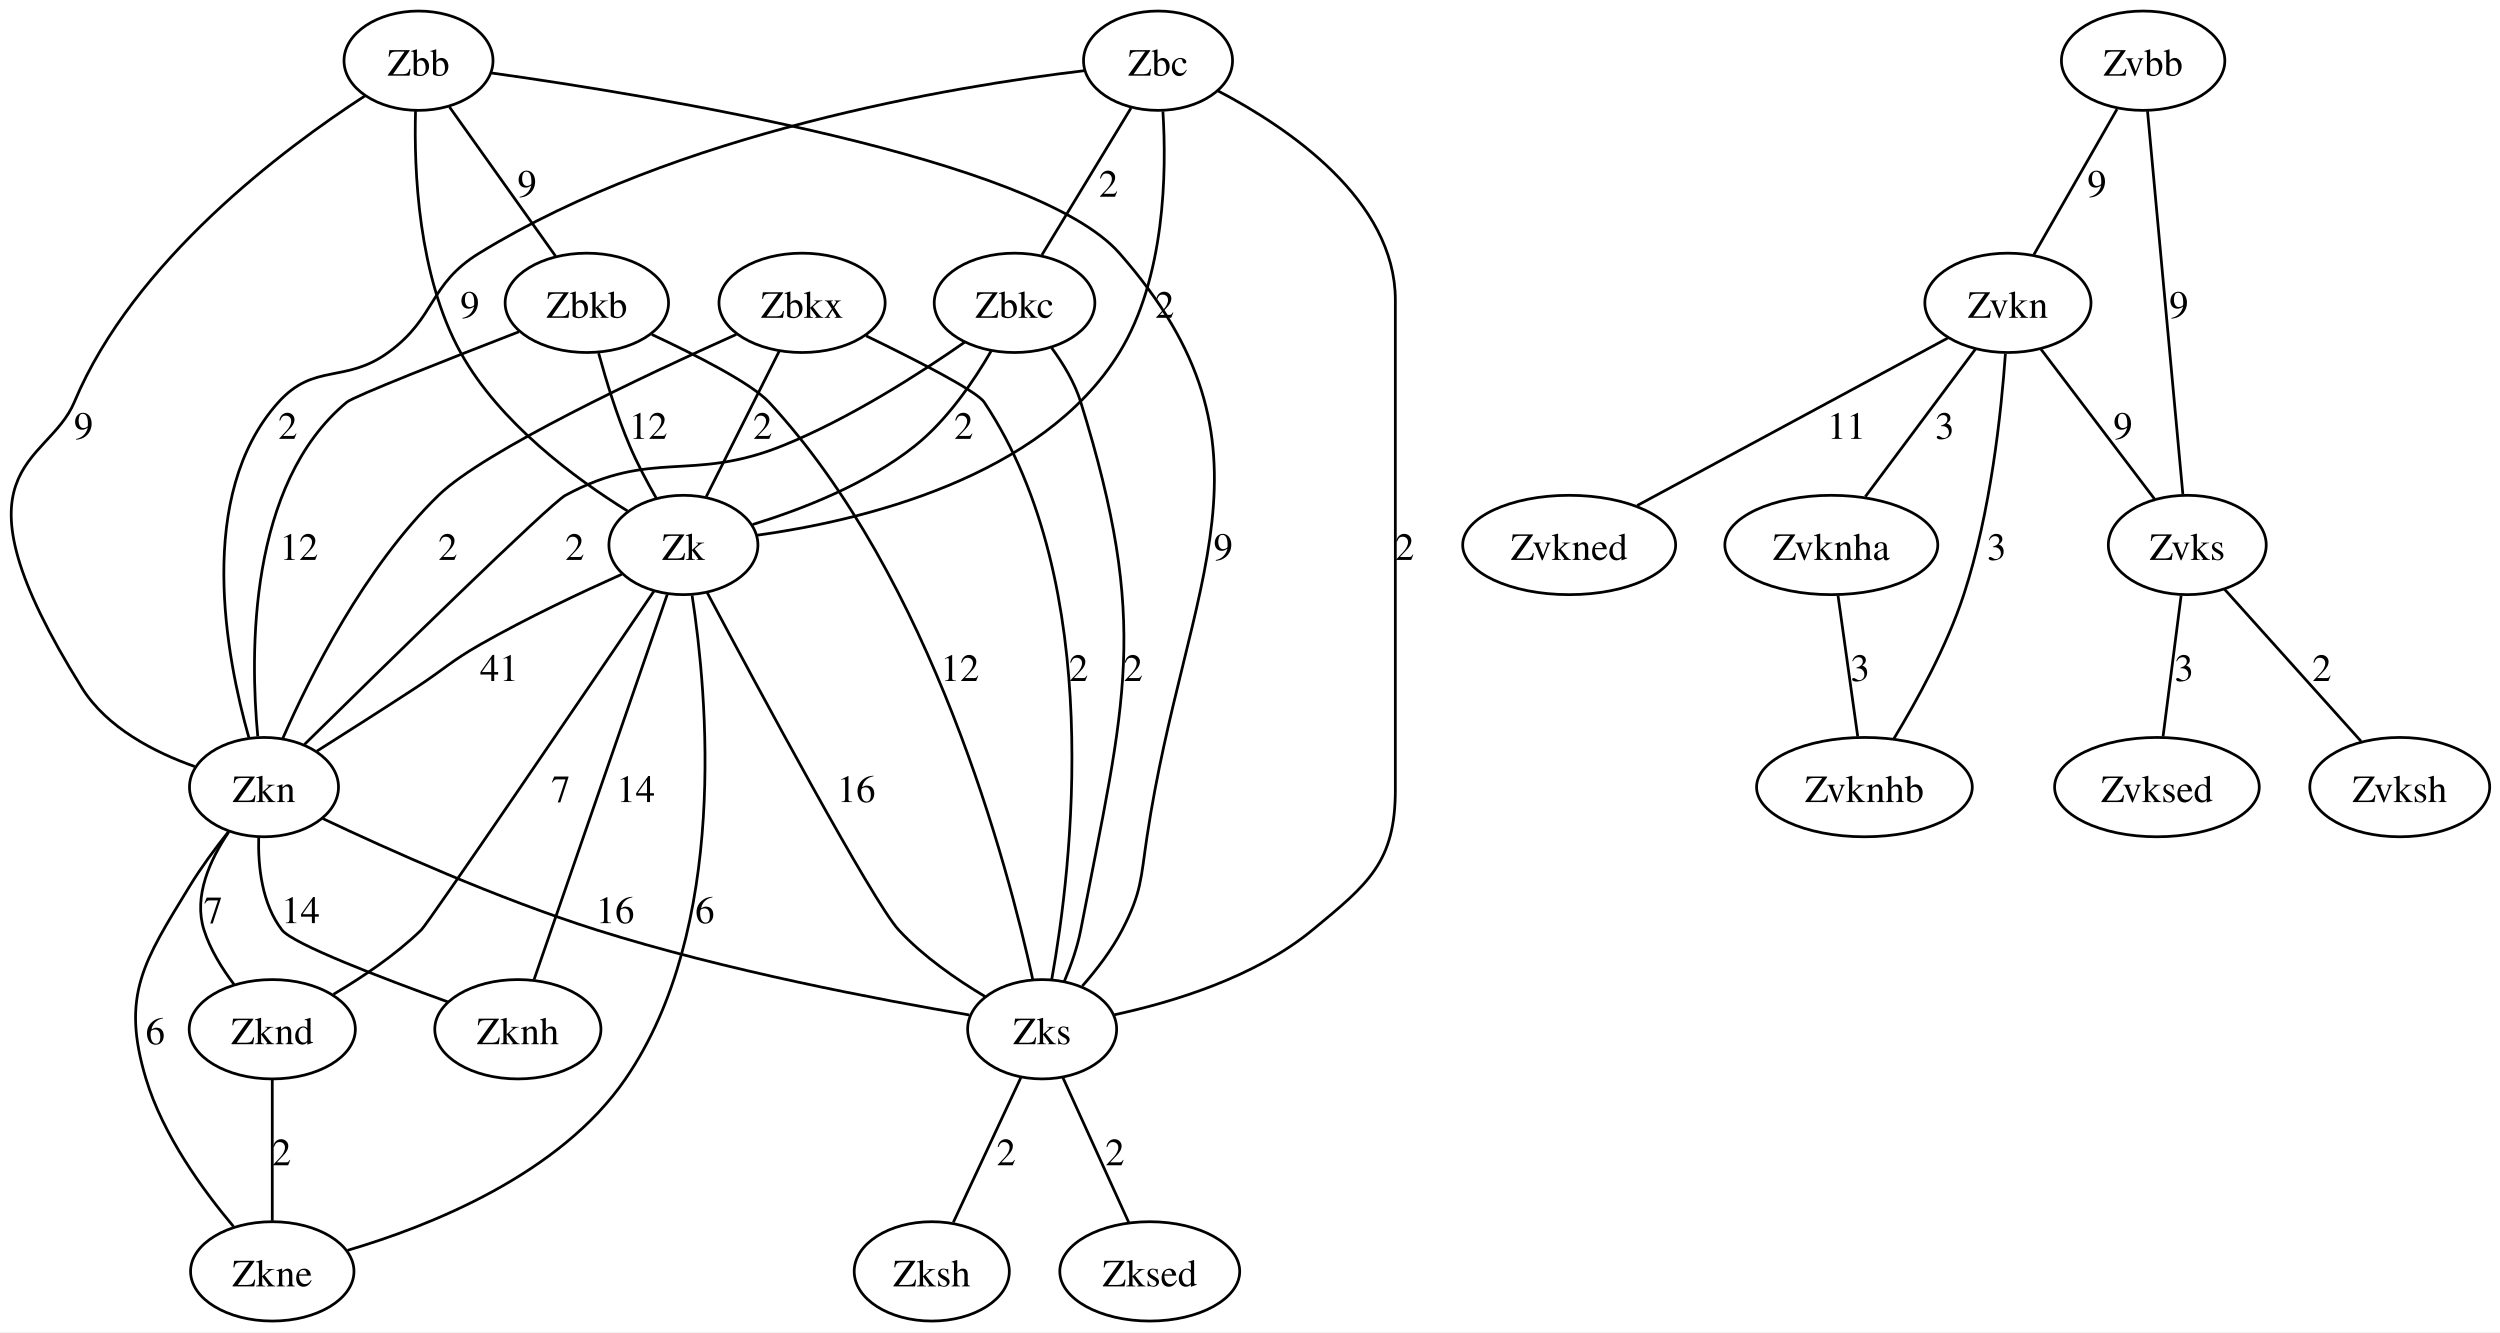
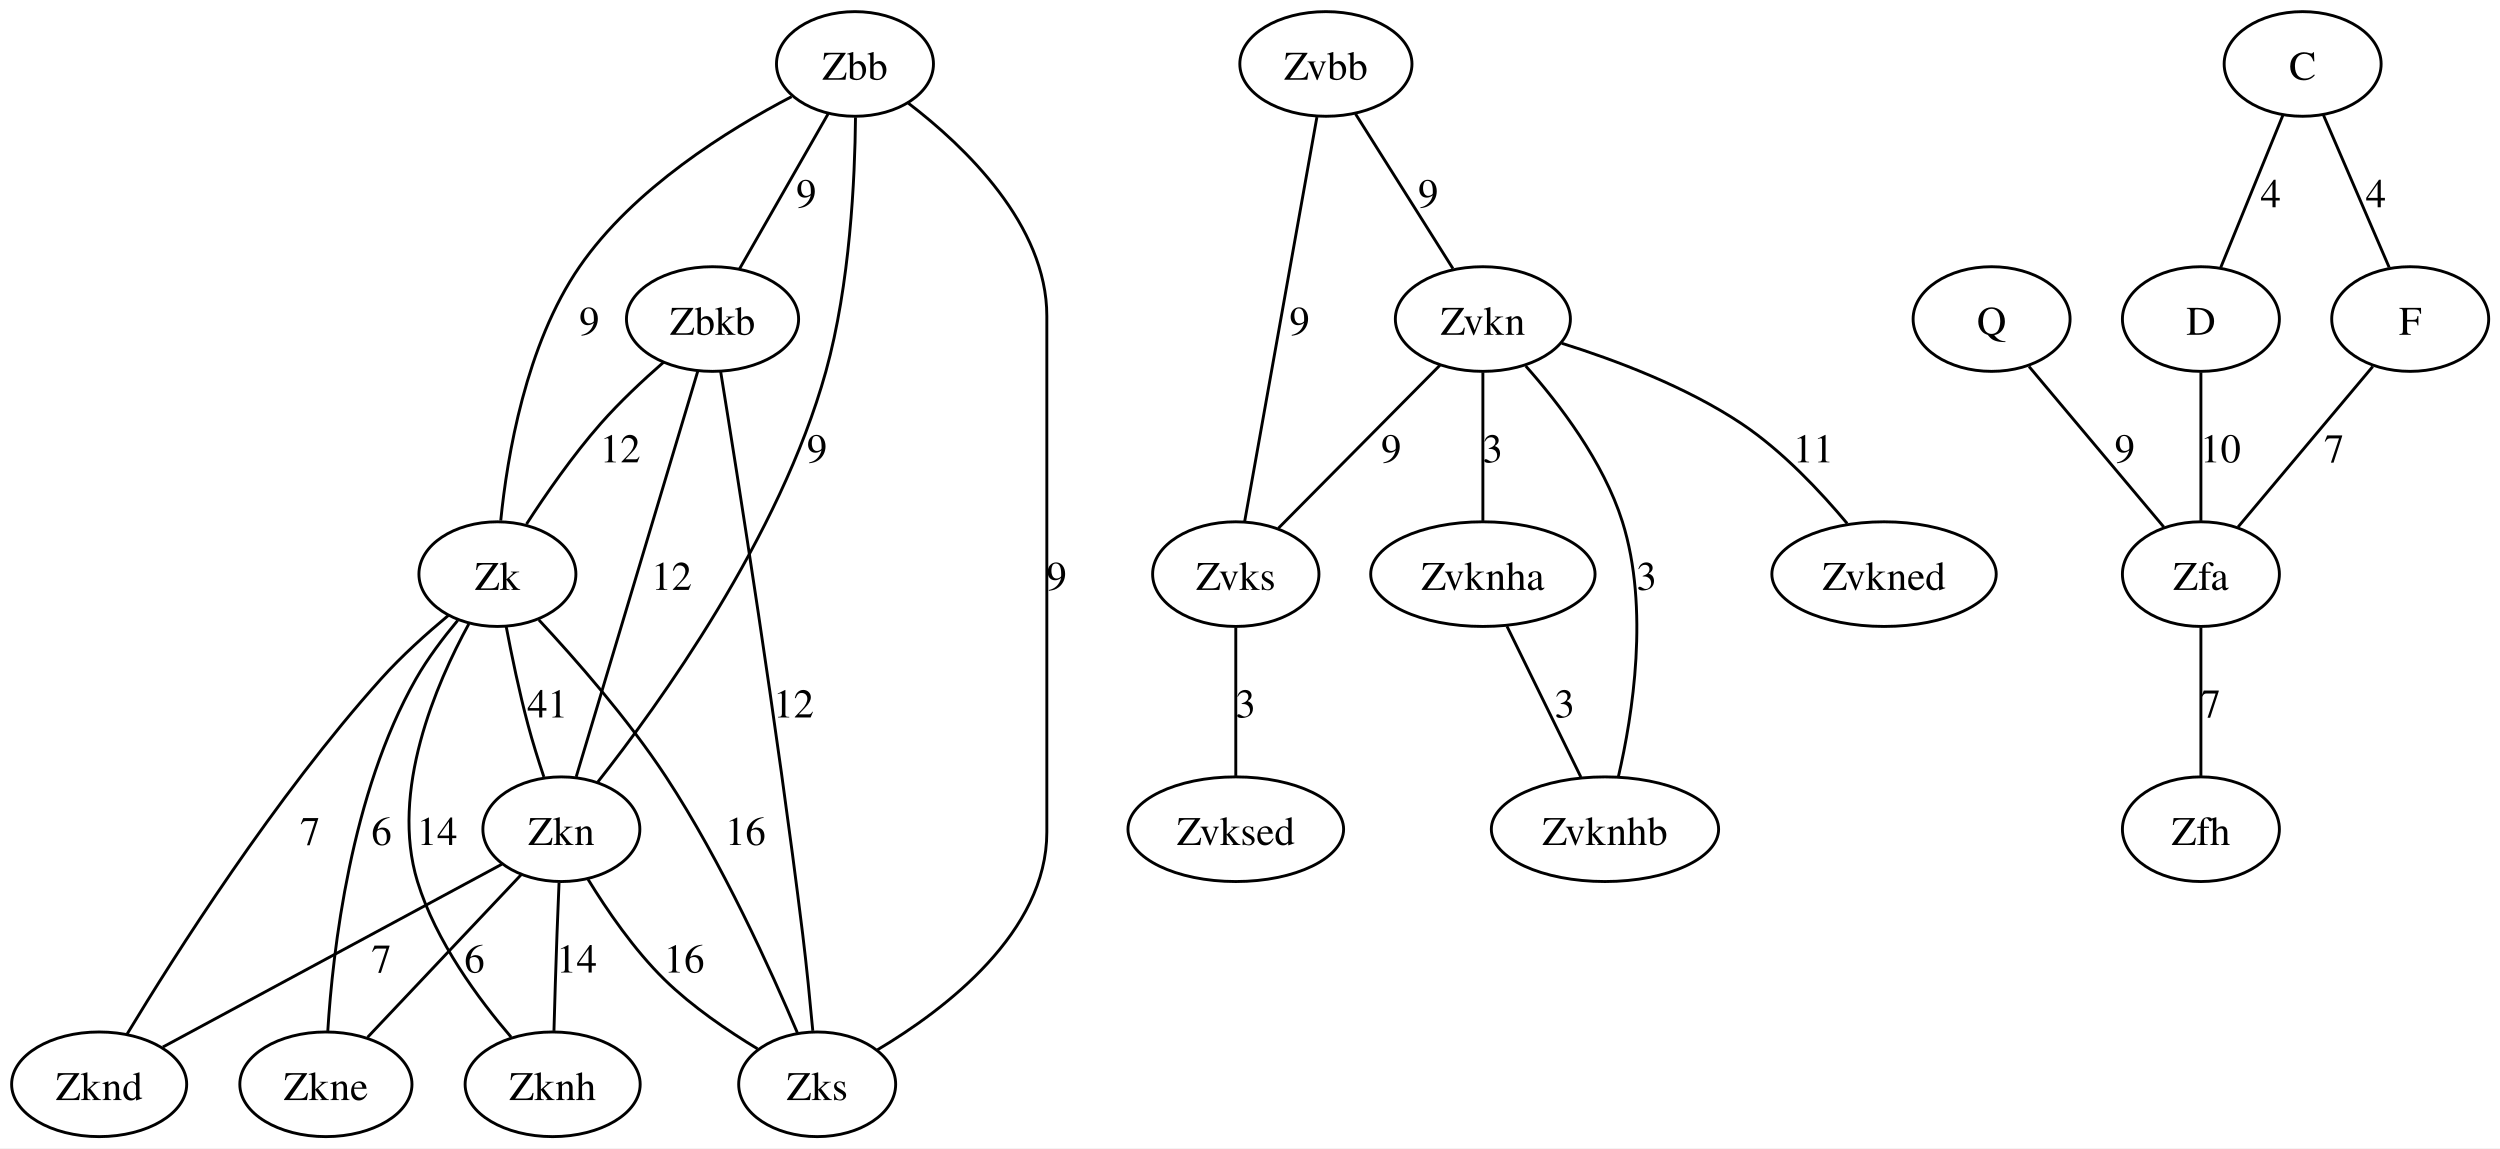
- <svg xmlns="http://www.w3.org/2000/svg" width="906pt" height="483pt" viewBox="0.00 0.00 906.00 483.00">
-   <g id="graph0" class="graph" transform="scale(1 1) rotate(0) translate(4 478.75)">
-     <polygon fill="white" stroke="none" points="-4,4 -4,-478.75 902.27,-478.75 902.27,4 -4,4" />
+ <svg xmlns="http://www.w3.org/2000/svg" width="860pt" height="395pt" viewBox="0.00 0.00 860.00 395.00">
+   <g id="graph0" class="graph" transform="scale(1 1) rotate(0) translate(4 391)">
+     <polygon fill="white" stroke="none" points="-4,4 -4,-391 856.11,-391 856.11,4 -4,4" />
    <g id="node1" class="node">
-       <ellipse fill="none" stroke="black" cx="147.67" cy="-456.75" rx="27" ry="18" />
-       <text xml:space="preserve" text-anchor="middle" x="147.67" y="-451.32" font-family="Times,serif" font-size="14.00">Zbb</text>
+       <ellipse fill="none" stroke="black" cx="167.11" cy="-193.5" rx="27" ry="18" />
+       <text xml:space="preserve" text-anchor="middle" x="167.11" y="-188.07" font-family="Times,serif" font-size="14.00">Zk</text>
    </g>
    <g id="node2" class="node">
-       <ellipse fill="none" stroke="black" cx="208.67" cy="-369" rx="29.61" ry="18" />
-       <text xml:space="preserve" text-anchor="middle" x="208.67" y="-363.57" font-family="Times,serif" font-size="14.00">Zbkb</text>
+       <ellipse fill="none" stroke="black" cx="189.11" cy="-105.75" rx="27" ry="18" />
+       <text xml:space="preserve" text-anchor="middle" x="189.11" y="-100.33" font-family="Times,serif" font-size="14.00">Zkn</text>
    </g>
    <g id="edge1" class="edge">
-       <path fill="none" stroke="black" d="M158.86,-440.02C169.79,-424.65 186.36,-401.36 197.34,-385.92" />
-       <text xml:space="preserve" text-anchor="middle" x="187.01" y="-407.45" font-family="Times,serif" font-size="14.00">9</text>
+       <path fill="none" stroke="black" d="M170.13,-175.47C172.01,-165.56 174.64,-152.88 177.61,-141.75 179.19,-135.82 181.2,-129.41 183.1,-123.72" />
+       <text xml:space="preserve" text-anchor="middle" x="184.36" y="-144.2" font-family="Times,serif" font-size="14.00">41</text>
    </g>
    <g id="node3" class="node">
-       <ellipse fill="none" stroke="black" cx="243.67" cy="-281.25" rx="27" ry="18" />
-       <text xml:space="preserve" text-anchor="middle" x="243.67" y="-275.82" font-family="Times,serif" font-size="14.00">Zk</text>
+       <ellipse fill="none" stroke="black" cx="277.11" cy="-18" rx="27" ry="18" />
+       <text xml:space="preserve" text-anchor="middle" x="277.11" y="-12.57" font-family="Times,serif" font-size="14.00">Zks</text>
    </g>
    <g id="edge2" class="edge">
-       <path fill="none" stroke="black" d="M146.59,-438.63C145.98,-416.88 147.54,-378.82 162.92,-351 176.99,-325.54 204.45,-305.32 223.41,-293.57" />
-       <text xml:space="preserve" text-anchor="middle" x="166.29" y="-363.57" font-family="Times,serif" font-size="14.00">9</text>
+       <path fill="none" stroke="black" d="M181.35,-177.77C193.84,-164.38 212,-143.72 225.11,-123.75 244.38,-94.38 261.35,-56.87 270.33,-35.63" />
+       <text xml:space="preserve" text-anchor="middle" x="252.43" y="-100.33" font-family="Times,serif" font-size="14.00">16</text>
    </g>
    <g id="node4" class="node">
-       <ellipse fill="none" stroke="black" cx="91.67" cy="-193.5" rx="27" ry="18" />
-       <text xml:space="preserve" text-anchor="middle" x="91.67" y="-188.07" font-family="Times,serif" font-size="14.00">Zkn</text>
+       <ellipse fill="none" stroke="black" cx="186.11" cy="-18" rx="30.11" ry="18" />
+       <text xml:space="preserve" text-anchor="middle" x="186.11" y="-12.57" font-family="Times,serif" font-size="14.00">Zknh</text>
+     </g>
+     <g id="edge4" class="edge">
+       <path fill="none" stroke="black" d="M157.3,-176.41C145.99,-155.75 130.08,-118.85 139.61,-87.75 145.9,-67.22 160.62,-47.3 171.82,-34.23" />
+       <text xml:space="preserve" text-anchor="middle" x="146.36" y="-100.33" font-family="Times,serif" font-size="14.00">14</text>
+     </g>
+     <g id="node16" class="node">
+       <ellipse fill="none" stroke="black" cx="30.11" cy="-18" rx="30.11" ry="18" />
+       <text xml:space="preserve" text-anchor="middle" x="30.11" y="-12.57" font-family="Times,serif" font-size="14.00">Zknd</text>
+     </g>
+     <g id="edge21" class="edge">
+       <path fill="none" stroke="black" d="M150.32,-179.37C142.83,-173.13 134.13,-165.33 127.11,-157.5 90.63,-116.87 55.95,-62.16 39.72,-35.29" />
+       <text xml:space="preserve" text-anchor="middle" x="102.69" y="-100.33" font-family="Times,serif" font-size="14.00">7</text>
+     </g>
+     <g id="node17" class="node">
+       <ellipse fill="none" stroke="black" cx="108.11" cy="-18" rx="29.61" ry="18" />
+       <text xml:space="preserve" text-anchor="middle" x="108.11" y="-12.57" font-family="Times,serif" font-size="14.00">Zkne</text>
+     </g>
+     <g id="edge23" class="edge">
+       <path fill="none" stroke="black" d="M153.45,-177.57C148.49,-171.63 143.11,-164.53 139.11,-157.5 116.66,-118.11 110.46,-63.79 108.76,-36.36" />
+       <text xml:space="preserve" text-anchor="middle" x="127.26" y="-100.33" font-family="Times,serif" font-size="14.00">6</text>
    </g>
    <g id="edge3" class="edge">
-       <path fill="none" stroke="black" d="M128.26,-444.01C98.92,-424.97 44.4,-384.28 22.92,-333 13.17,-309.74 -24.76,-310.42 25.67,-229.5 34.72,-214.97 51.99,-206.12 66.59,-200.95" />
-       <text xml:space="preserve" text-anchor="middle" x="26.29" y="-319.7" font-family="Times,serif" font-size="14.00">9</text>
+       <path fill="none" stroke="black" d="M198.3,-88.49C204.79,-77.91 214.15,-64.22 224.61,-54 234.08,-44.73 246.33,-36.41 256.61,-30.2" />
+       <text xml:space="preserve" text-anchor="middle" x="231.36" y="-56.45" font-family="Times,serif" font-size="14.00">16</text>
+     </g>
+     <g id="edge5" class="edge">
+       <path fill="none" stroke="black" d="M188.31,-87.31C188.07,-81.7 187.81,-75.46 187.61,-69.75 187.2,-58.65 186.83,-46.18 186.56,-36.38" />
+       <text xml:space="preserve" text-anchor="middle" x="194.36" y="-56.45" font-family="Times,serif" font-size="14.00">14</text>
+     </g>
+     <g id="edge22" class="edge">
+       <path fill="none" stroke="black" d="M168.65,-93.72C138.62,-77.52 82.85,-47.44 52.02,-30.82" />
+       <text xml:space="preserve" text-anchor="middle" x="127.22" y="-56.45" font-family="Times,serif" font-size="14.00">7</text>
+     </g>
+     <g id="edge24" class="edge">
+       <path fill="none" stroke="black" d="M175.37,-90.2C160.65,-74.63 137.41,-50.02 122.46,-34.2" />
+       <text xml:space="preserve" text-anchor="middle" x="159.24" y="-56.45" font-family="Times,serif" font-size="14.00">6</text>
    </g>
    <g id="node5" class="node">
-       <ellipse fill="none" stroke="black" cx="373.67" cy="-105.75" rx="27" ry="18" />
-       <text xml:space="preserve" text-anchor="middle" x="373.67" y="-100.33" font-family="Times,serif" font-size="14.00">Zks</text>
-     </g>
-     <g id="edge4" class="edge">
-       <path fill="none" stroke="black" d="M174.04,-452.31C232.75,-444.09 371.43,-421.4 401.67,-387 463.8,-316.32 425.62,-268.56 411.67,-175.5 409.37,-160.15 409.78,-155.55 402.67,-141.75 398.91,-134.46 393.41,-127.31 388.22,-121.4" />
-       <text xml:space="preserve" text-anchor="middle" x="439.3" y="-275.82" font-family="Times,serif" font-size="14.00">9</text>
+       <ellipse fill="none" stroke="black" cx="241.11" cy="-281.25" rx="29.61" ry="18" />
+       <text xml:space="preserve" text-anchor="middle" x="241.11" y="-275.82" font-family="Times,serif" font-size="14.00">Zbkb</text>
+     </g>
+     <g id="edge6" class="edge">
+       <path fill="none" stroke="black" d="M224.23,-266.36C217.2,-260.22 209.17,-252.71 202.61,-245.25 193.09,-234.43 183.81,-221.04 177.12,-210.72" />
+       <text xml:space="preserve" text-anchor="middle" x="209.36" y="-231.95" font-family="Times,serif" font-size="14.00">12</text>
+     </g>
+     <g id="edge7" class="edge">
+       <path fill="none" stroke="black" d="M236.03,-263.3C226.08,-230.13 204.17,-156.99 194.21,-123.77" />
+       <text xml:space="preserve" text-anchor="middle" x="227.03" y="-188.07" font-family="Times,serif" font-size="14.00">12</text>
+     </g>
+     <g id="edge8" class="edge">
+       <path fill="none" stroke="black" d="M243.92,-263.1C249.73,-227.26 263.26,-141.79 272.11,-69.75 273.47,-58.68 274.7,-46.21 275.6,-36.4" />
+       <text xml:space="preserve" text-anchor="middle" x="268.99" y="-144.2" font-family="Times,serif" font-size="14.00">12</text>
+     </g>
+     <g id="node6" class="node">
+       <ellipse fill="none" stroke="black" cx="506.11" cy="-281.25" rx="30.11" ry="18" />
+       <text xml:space="preserve" text-anchor="middle" x="506.11" y="-275.82" font-family="Times,serif" font-size="14.00">Zvkn</text>
+     </g>
+     <g id="node7" class="node">
+       <ellipse fill="none" stroke="black" cx="644.11" cy="-193.5" rx="38.59" ry="18" />
+       <text xml:space="preserve" text-anchor="middle" x="644.11" y="-188.07" font-family="Times,serif" font-size="14.00">Zvkned</text>
    </g>
    <g id="edge9" class="edge">
-       <path fill="none" stroke="black" d="M212.95,-350.76C215.67,-340.79 219.55,-328.1 224.17,-317.25 226.89,-310.85 230.46,-304.11 233.8,-298.27" />
-       <text xml:space="preserve" text-anchor="middle" x="230.92" y="-319.7" font-family="Times,serif" font-size="14.00">12</text>
+       <path fill="none" stroke="black" d="M533.26,-272.91C551.68,-267.15 576.05,-257.97 595.11,-245.25 609.16,-235.86 622.3,-221.85 631.43,-210.92" />
+       <text xml:space="preserve" text-anchor="middle" x="619.81" y="-231.95" font-family="Times,serif" font-size="14.00">11</text>
+     </g>
+     <g id="node13" class="node">
+       <ellipse fill="none" stroke="black" cx="421.11" cy="-193.5" rx="28.61" ry="18" />
+       <text xml:space="preserve" text-anchor="middle" x="421.11" y="-188.07" font-family="Times,serif" font-size="14.00">Zvks</text>
+     </g>
+     <g id="edge18" class="edge">
+       <path fill="none" stroke="black" d="M491.3,-265.31C475.7,-249.57 451.28,-224.94 435.74,-209.27" />
+       <text xml:space="preserve" text-anchor="middle" x="474.59" y="-231.95" font-family="Times,serif" font-size="14.00">9</text>
+     </g>
+     <g id="node19" class="node">
+       <ellipse fill="none" stroke="black" cx="506.11" cy="-193.5" rx="38.59" ry="18" />
+       <text xml:space="preserve" text-anchor="middle" x="506.11" y="-188.07" font-family="Times,serif" font-size="14.00">Zvknha</text>
+     </g>
+     <g id="edge27" class="edge">
+       <path fill="none" stroke="black" d="M506.11,-262.9C506.11,-248.02 506.11,-226.7 506.11,-211.83" />
+       <text xml:space="preserve" text-anchor="middle" x="509.48" y="-231.95" font-family="Times,serif" font-size="14.00">3</text>
+     </g>
+     <g id="node20" class="node">
+       <ellipse fill="none" stroke="black" cx="548.11" cy="-105.75" rx="39.09" ry="18" />
+       <text xml:space="preserve" text-anchor="middle" x="548.11" y="-100.33" font-family="Times,serif" font-size="14.00">Zvknhb</text>
+     </g>
+     <g id="edge28" class="edge">
+       <path fill="none" stroke="black" d="M520.84,-265.1C532.41,-252.09 547.6,-232.19 554.11,-211.5 563.45,-181.79 557.64,-145.03 552.74,-123.9" />
+       <text xml:space="preserve" text-anchor="middle" x="562.45" y="-188.07" font-family="Times,serif" font-size="14.00">3</text>
+     </g>
+     <g id="node8" class="node">
+       <ellipse fill="none" stroke="black" cx="753.11" cy="-281.25" rx="27" ry="18" />
+       <text xml:space="preserve" text-anchor="middle" x="753.11" y="-275.82" font-family="Times,serif" font-size="14.00">D</text>
+     </g>
+     <g id="node9" class="node">
+       <ellipse fill="none" stroke="black" cx="753.11" cy="-193.5" rx="27" ry="18" />
+       <text xml:space="preserve" text-anchor="middle" x="753.11" y="-188.07" font-family="Times,serif" font-size="14.00">Zfa</text>
    </g>
    <g id="edge10" class="edge">
-       <path fill="none" stroke="black" d="M184.03,-358.51C159.22,-348.9 124.24,-335.13 121.67,-333 85.9,-303.29 86.59,-241.96 89.41,-211.89" />
-       <text xml:space="preserve" text-anchor="middle" x="104.34" y="-275.82" font-family="Times,serif" font-size="14.00">12</text>
+       <path fill="none" stroke="black" d="M753.11,-262.9C753.11,-248.02 753.11,-226.7 753.11,-211.83" />
+       <text xml:space="preserve" text-anchor="middle" x="759.86" y="-231.95" font-family="Times,serif" font-size="14.00">10</text>
+     </g>
+     <g id="node15" class="node">
+       <ellipse fill="none" stroke="black" cx="753.11" cy="-105.75" rx="27" ry="18" />
+       <text xml:space="preserve" text-anchor="middle" x="753.11" y="-100.33" font-family="Times,serif" font-size="14.00">Zfh</text>
+     </g>
+     <g id="edge20" class="edge">
+       <path fill="none" stroke="black" d="M753.11,-175.15C753.11,-160.27 753.11,-138.95 753.11,-124.08" />
+       <text xml:space="preserve" text-anchor="middle" x="756.48" y="-144.2" font-family="Times,serif" font-size="14.00">7</text>
+     </g>
+     <g id="node10" class="node">
+       <ellipse fill="none" stroke="black" cx="681.11" cy="-281.25" rx="27" ry="18" />
+       <text xml:space="preserve" text-anchor="middle" x="681.11" y="-275.82" font-family="Times,serif" font-size="14.00">Q</text>
    </g>
    <g id="edge11" class="edge">
-       <path fill="none" stroke="black" d="M232.21,-357.54C248.51,-349.92 268.36,-339.8 274.67,-333 333.71,-269.34 361.29,-164.83 370.24,-123.92" />
-       <text xml:space="preserve" text-anchor="middle" x="343.88" y="-231.95" font-family="Times,serif" font-size="14.00">12</text>
-     </g>
-     <g id="edge18" class="edge">
-       <path fill="none" stroke="black" d="M221.37,-270.66C206.57,-264.04 186.87,-254.76 170.17,-245.25 159.24,-239.03 157.19,-236.38 146.67,-229.5 134.82,-221.76 121.43,-213.24 110.83,-206.54" />
-       <text xml:space="preserve" text-anchor="middle" x="176.92" y="-231.95" font-family="Times,serif" font-size="14.00">41</text>
-     </g>
-     <g id="edge22" class="edge">
-       <path fill="none" stroke="black" d="M252.3,-263.95C270.6,-229.54 312.38,-151.81 321.67,-141.75 330.6,-132.08 342.71,-123.73 352.99,-117.61" />
-       <text xml:space="preserve" text-anchor="middle" x="306.29" y="-188.07" font-family="Times,serif" font-size="14.00">16</text>
-     </g>
-     <g id="node9" class="node">
-       <ellipse fill="none" stroke="black" cx="94.67" cy="-105.75" rx="30.11" ry="18" />
-       <text xml:space="preserve" text-anchor="middle" x="94.67" y="-100.33" font-family="Times,serif" font-size="14.00">Zknd</text>
+       <path fill="none" stroke="black" d="M693.98,-264.92C707.08,-249.31 727.28,-225.26 740.35,-209.7" />
+       <text xml:space="preserve" text-anchor="middle" x="726.93" y="-231.95" font-family="Times,serif" font-size="14.00">9</text>
+     </g>
+     <g id="node11" class="node">
+       <ellipse fill="none" stroke="black" cx="290.11" cy="-369" rx="27" ry="18" />
+       <text xml:space="preserve" text-anchor="middle" x="290.11" y="-363.57" font-family="Times,serif" font-size="14.00">Zbb</text>
+     </g>
+     <g id="edge13" class="edge">
+       <path fill="none" stroke="black" d="M268.32,-357.76C246.61,-346.44 213.92,-326.2 195.36,-299.25 176.87,-272.42 170.47,-234.01 168.26,-211.93" />
+       <text xml:space="preserve" text-anchor="middle" x="198.73" y="-275.82" font-family="Times,serif" font-size="14.00">9</text>
+     </g>
+     <g id="edge14" class="edge">
+       <path fill="none" stroke="black" d="M290.29,-350.61C290.1,-329.55 288.41,-293.17 280.11,-263.25 264.3,-206.32 222.63,-148.6 201.61,-121.96" />
+       <text xml:space="preserve" text-anchor="middle" x="277.06" y="-231.95" font-family="Times,serif" font-size="14.00">9</text>
+     </g>
+     <g id="edge15" class="edge">
+       <path fill="none" stroke="black" d="M308.49,-355.49C328.02,-340.56 356.11,-313.62 356.11,-282.25 356.11,-282.25 356.11,-282.25 356.11,-104.75 356.11,-70.34 321.27,-43.82 297.86,-29.88" />
+       <text xml:space="preserve" text-anchor="middle" x="359.48" y="-188.07" font-family="Times,serif" font-size="14.00">9</text>
+     </g>
+     <g id="edge12" class="edge">
+       <path fill="none" stroke="black" d="M280.89,-351.87C272.18,-336.64 259.19,-313.9 250.45,-298.6" />
+       <text xml:space="preserve" text-anchor="middle" x="273.37" y="-319.7" font-family="Times,serif" font-size="14.00">9</text>
+     </g>
+     <g id="node12" class="node">
+       <ellipse fill="none" stroke="black" cx="452.11" cy="-369" rx="29.61" ry="18" />
+       <text xml:space="preserve" text-anchor="middle" x="452.11" y="-363.57" font-family="Times,serif" font-size="14.00">Zvbb</text>
+     </g>
+     <g id="edge16" class="edge">
+       <path fill="none" stroke="black" d="M462.26,-351.87C471.86,-336.64 486.17,-313.9 495.81,-298.6" />
+       <text xml:space="preserve" text-anchor="middle" x="487.32" y="-319.7" font-family="Times,serif" font-size="14.00">9</text>
+     </g>
+     <g id="edge17" class="edge">
+       <path fill="none" stroke="black" d="M449.02,-350.73C443.08,-317.47 430.11,-244.9 424.18,-211.7" />
+       <text xml:space="preserve" text-anchor="middle" x="443.06" y="-275.82" font-family="Times,serif" font-size="14.00">9</text>
+     </g>
+     <g id="node21" class="node">
+       <ellipse fill="none" stroke="black" cx="421.11" cy="-105.75" rx="37.09" ry="18" />
+       <text xml:space="preserve" text-anchor="middle" x="421.11" y="-100.33" font-family="Times,serif" font-size="14.00">Zvksed</text>
+     </g>
+     <g id="edge30" class="edge">
+       <path fill="none" stroke="black" d="M421.11,-175.15C421.11,-160.27 421.11,-138.95 421.11,-124.08" />
+       <text xml:space="preserve" text-anchor="middle" x="424.48" y="-144.2" font-family="Times,serif" font-size="14.00">3</text>
+     </g>
+     <g id="node14" class="node">
+       <ellipse fill="none" stroke="black" cx="825.11" cy="-281.25" rx="27" ry="18" />
+       <text xml:space="preserve" text-anchor="middle" x="825.11" y="-275.82" font-family="Times,serif" font-size="14.00">F</text>
    </g>
    <g id="edge19" class="edge">
-       <path fill="none" stroke="black" d="M232.94,-264.44C208.64,-228.65 151.3,-144.31 148.67,-141.75 139.3,-132.63 127.22,-124.53 116.86,-118.43" />
-       <text xml:space="preserve" text-anchor="middle" x="199.24" y="-188.07" font-family="Times,serif" font-size="14.00">7</text>
-     </g>
-     <g id="node10" class="node">
-       <ellipse fill="none" stroke="black" cx="94.67" cy="-18" rx="29.61" ry="18" />
-       <text xml:space="preserve" text-anchor="middle" x="94.67" y="-12.57" font-family="Times,serif" font-size="14.00">Zkne</text>
-     </g>
-     <g id="edge20" class="edge">
-       <path fill="none" stroke="black" d="M246.81,-262.99C252.37,-226.92 260.13,-142.36 222.67,-87.75 198.91,-53.12 151.91,-34.45 121.95,-25.63" />
-       <text xml:space="preserve" text-anchor="middle" x="251.45" y="-144.2" font-family="Times,serif" font-size="14.00">6</text>
-     </g>
-     <g id="node11" class="node">
-       <ellipse fill="none" stroke="black" cx="183.67" cy="-105.75" rx="30.11" ry="18" />
-       <text xml:space="preserve" text-anchor="middle" x="183.67" y="-100.33" font-family="Times,serif" font-size="14.00">Zknh</text>
-     </g>
-     <g id="edge21" class="edge">
-       <path fill="none" stroke="black" d="M237.81,-263.3C226.33,-230.13 201.04,-156.99 189.55,-123.77" />
-       <text xml:space="preserve" text-anchor="middle" x="226.38" y="-188.07" font-family="Times,serif" font-size="14.00">14</text>
+       <path fill="none" stroke="black" d="M812.23,-264.92C799.13,-249.31 778.93,-225.26 765.87,-209.7" />
+       <text xml:space="preserve" text-anchor="middle" x="798.93" y="-231.95" font-family="Times,serif" font-size="14.00">7</text>
+     </g>
+     <g id="node18" class="node">
+       <ellipse fill="none" stroke="black" cx="788.11" cy="-369" rx="27" ry="18" />
+       <text xml:space="preserve" text-anchor="middle" x="788.11" y="-363.57" font-family="Times,serif" font-size="14.00">C</text>
+     </g>
+     <g id="edge25" class="edge">
+       <path fill="none" stroke="black" d="M781.36,-351.47C775.2,-336.38 766.14,-314.19 759.95,-299.03" />
+       <text xml:space="preserve" text-anchor="middle" x="777.12" y="-319.7" font-family="Times,serif" font-size="14.00">4</text>
    </g>
    <g id="edge26" class="edge">
-       <path fill="none" stroke="black" d="M112.98,-182.1C136.72,-170.85 176.45,-153.03 212.17,-141.75 258.81,-127.01 314.96,-116.38 347.27,-110.92" />
-       <text xml:space="preserve" text-anchor="middle" x="218.92" y="-144.2" font-family="Times,serif" font-size="14.00">16</text>
-     </g>
-     <g id="edge23" class="edge">
-       <path fill="none" stroke="black" d="M78.91,-177.25C72.17,-167.32 66.03,-153.99 69.92,-141.75 72.17,-134.66 76.44,-127.77 80.81,-122" />
-       <text xml:space="preserve" text-anchor="middle" x="73.29" y="-144.2" font-family="Times,serif" font-size="14.00">7</text>
-     </g>
-     <g id="edge24" class="edge">
-       <path fill="none" stroke="black" d="M78.8,-177.35C74.05,-171.37 68.82,-164.32 64.67,-157.5 48.14,-130.35 39.72,-118.17 48.92,-87.75 55.1,-67.3 69.58,-47.37 80.61,-34.27" />
-       <text xml:space="preserve" text-anchor="middle" x="52.29" y="-100.33" font-family="Times,serif" font-size="14.00">6</text>
-     </g>
-     <g id="edge25" class="edge">
-       <path fill="none" stroke="black" d="M89.75,-175.34C89.48,-164.65 90.92,-151.19 98.17,-141.75 102.07,-136.66 134.5,-124.26 158.26,-115.68" />
-       <text xml:space="preserve" text-anchor="middle" x="104.92" y="-144.2" font-family="Times,serif" font-size="14.00">14</text>
-     </g>
-     <g id="node12" class="node">
-       <ellipse fill="none" stroke="black" cx="412.67" cy="-18" rx="32.6" ry="18" />
-       <text xml:space="preserve" text-anchor="middle" x="412.67" y="-12.57" font-family="Times,serif" font-size="14.00">Zksed</text>
-     </g>
-     <g id="edge28" class="edge">
-       <path fill="none" stroke="black" d="M381.19,-88.22C388.05,-73.13 398.14,-50.94 405.04,-35.78" />
-       <text xml:space="preserve" text-anchor="middle" x="400.04" y="-56.45" font-family="Times,serif" font-size="14.00">2</text>
-     </g>
-     <g id="node13" class="node">
-       <ellipse fill="none" stroke="black" cx="333.67" cy="-18" rx="28.11" ry="18" />
-       <text xml:space="preserve" text-anchor="middle" x="333.67" y="-12.57" font-family="Times,serif" font-size="14.00">Zksh</text>
+       <path fill="none" stroke="black" d="M795.24,-351.47C801.75,-336.38 811.33,-314.19 817.87,-299.03" />
+       <text xml:space="preserve" text-anchor="middle" x="813.3" y="-319.7" font-family="Times,serif" font-size="14.00">4</text>
    </g>
    <g id="edge29" class="edge">
-       <path fill="none" stroke="black" d="M365.96,-88.22C358.92,-73.13 348.57,-50.94 341.49,-35.78" />
-       <text xml:space="preserve" text-anchor="middle" x="360.63" y="-56.45" font-family="Times,serif" font-size="14.00">2</text>
-     </g>
-     <g id="node6" class="node">
-       <ellipse fill="none" stroke="black" cx="415.67" cy="-456.75" rx="27" ry="18" />
-       <text xml:space="preserve" text-anchor="middle" x="415.67" y="-451.32" font-family="Times,serif" font-size="14.00">Zbc</text>
-     </g>
-     <g id="edge6" class="edge">
-       <path fill="none" stroke="black" d="M417.44,-438.39C418.82,-416.38 418.27,-378.06 401.67,-351 373.67,-305.36 307.58,-289.93 270.35,-284.78" />
-       <text xml:space="preserve" text-anchor="middle" x="418.06" y="-363.57" font-family="Times,serif" font-size="14.00">2</text>
-     </g>
-     <g id="edge7" class="edge">
-       <path fill="none" stroke="black" d="M388.99,-453.14C341.67,-447.52 241.28,-430.97 169.67,-387 151.17,-375.64 154.24,-363.74 136.67,-351 120.96,-339.62 109.9,-347.4 96.92,-333 66.63,-299.4 77.99,-240.46 86.17,-211.51" />
-       <text xml:space="preserve" text-anchor="middle" x="100.29" y="-319.7" font-family="Times,serif" font-size="14.00">2</text>
-     </g>
-     <g id="edge8" class="edge">
-       <path fill="none" stroke="black" d="M437.37,-445.83C462.85,-432.51 501.67,-406.27 501.67,-370 501.67,-370 501.67,-370 501.67,-192.5 501.67,-166.3 491.88,-158.43 471.67,-141.75 450.91,-124.62 421.11,-115.57 399.84,-111" />
-       <text xml:space="preserve" text-anchor="middle" x="505.04" y="-275.82" font-family="Times,serif" font-size="14.00">2</text>
-     </g>
-     <g id="node7" class="node">
-       <ellipse fill="none" stroke="black" cx="363.67" cy="-369" rx="29.11" ry="18" />
-       <text xml:space="preserve" text-anchor="middle" x="363.67" y="-363.57" font-family="Times,serif" font-size="14.00">Zbkc</text>
-     </g>
-     <g id="edge5" class="edge">
-       <path fill="none" stroke="black" d="M405.89,-439.62C396.65,-424.39 382.86,-401.65 373.58,-386.35" />
-       <text xml:space="preserve" text-anchor="middle" x="397.7" y="-407.45" font-family="Times,serif" font-size="14.00">2</text>
-     </g>
-     <g id="edge12" class="edge">
-       <path fill="none" stroke="black" d="M355.19,-351.53C348.86,-340.58 339.31,-326.56 327.67,-317.25 310.27,-303.34 286.55,-294.14 268.76,-288.67" />
-       <text xml:space="preserve" text-anchor="middle" x="345.25" y="-319.7" font-family="Times,serif" font-size="14.00">2</text>
-     </g>
-     <g id="edge13" class="edge">
-       <path fill="none" stroke="black" d="M345.55,-354.71C329.12,-343.24 303.84,-327.02 279.67,-317.25 246.38,-303.8 232.52,-316.29 200.92,-299.25 195.28,-296.21 134.84,-237.02 106.36,-208.99" />
-       <text xml:space="preserve" text-anchor="middle" x="204.29" y="-275.82" font-family="Times,serif" font-size="14.00">2</text>
-     </g>
-     <g id="edge14" class="edge">
-       <path fill="none" stroke="black" d="M377.11,-352.69C381.35,-346.92 385.49,-340.04 387.67,-333 412.83,-251.81 403.74,-225.22 387.67,-141.75 386.45,-135.45 384.12,-128.85 381.7,-123.09" />
-       <text xml:space="preserve" text-anchor="middle" x="406.68" y="-231.95" font-family="Times,serif" font-size="14.00">2</text>
-     </g>
-     <g id="node8" class="node">
-       <ellipse fill="none" stroke="black" cx="286.67" cy="-369" rx="30.11" ry="18" />
-       <text xml:space="preserve" text-anchor="middle" x="286.67" y="-363.57" font-family="Times,serif" font-size="14.00">Zbkx</text>
-     </g>
-     <g id="edge15" class="edge">
-       <path fill="none" stroke="black" d="M278.38,-351.47C270.76,-336.28 259.54,-313.9 251.93,-298.73" />
-       <text xml:space="preserve" text-anchor="middle" x="272.39" y="-319.7" font-family="Times,serif" font-size="14.00">2</text>
-     </g>
-     <g id="edge16" class="edge">
-       <path fill="none" stroke="black" d="M262.85,-357.57C229.62,-342.69 171.53,-315.38 154.92,-299.25 128.1,-273.2 108.26,-233.46 98.48,-211.16" />
-       <text xml:space="preserve" text-anchor="middle" x="158.29" y="-275.82" font-family="Times,serif" font-size="14.00">2</text>
-     </g>
-     <g id="edge17" class="edge">
-       <path fill="none" stroke="black" d="M309.86,-357.05C327.77,-348.37 349.97,-337.05 352.67,-333 396.86,-266.69 384.39,-164.16 377.16,-123.85" />
-       <text xml:space="preserve" text-anchor="middle" x="386.89" y="-231.95" font-family="Times,serif" font-size="14.00">2</text>
-     </g>
-     <g id="edge27" class="edge">
-       <path fill="none" stroke="black" d="M94.67,-87.4C94.67,-72.52 94.67,-51.2 94.67,-36.33" />
-       <text xml:space="preserve" text-anchor="middle" x="98.04" y="-56.45" font-family="Times,serif" font-size="14.00">2</text>
-     </g>
-     <g id="node14" class="node">
-       <ellipse fill="none" stroke="black" cx="772.67" cy="-456.75" rx="29.61" ry="18" />
-       <text xml:space="preserve" text-anchor="middle" x="772.67" y="-451.32" font-family="Times,serif" font-size="14.00">Zvbb</text>
-     </g>
-     <g id="node15" class="node">
-       <ellipse fill="none" stroke="black" cx="723.67" cy="-369" rx="30.11" ry="18" />
-       <text xml:space="preserve" text-anchor="middle" x="723.67" y="-363.57" font-family="Times,serif" font-size="14.00">Zvkn</text>
-     </g>
-     <g id="edge30" class="edge">
-       <path fill="none" stroke="black" d="M763.22,-439.22C754.54,-424.03 741.75,-401.65 733.09,-386.48" />
-       <text xml:space="preserve" text-anchor="middle" x="755.93" y="-407.45" font-family="Times,serif" font-size="14.00">9</text>
-     </g>
-     <g id="node16" class="node">
-       <ellipse fill="none" stroke="black" cx="788.67" cy="-281.25" rx="28.61" ry="18" />
-       <text xml:space="preserve" text-anchor="middle" x="788.67" y="-275.82" font-family="Times,serif" font-size="14.00">Zvks</text>
-     </g>
-     <g id="edge31" class="edge">
-       <path fill="none" stroke="black" d="M774.26,-438.48C777.32,-405.31 783.99,-333.03 787.06,-299.71" />
-       <text xml:space="preserve" text-anchor="middle" x="785.63" y="-363.57" font-family="Times,serif" font-size="14.00">9</text>
-     </g>
-     <g id="edge35" class="edge">
-       <path fill="none" stroke="black" d="M735.59,-352.27C747.32,-336.8 765.12,-313.32 776.82,-297.88" />
-       <text xml:space="preserve" text-anchor="middle" x="765.36" y="-319.7" font-family="Times,serif" font-size="14.00">9</text>
-     </g>
-     <g id="node17" class="node">
-       <ellipse fill="none" stroke="black" cx="564.67" cy="-281.25" rx="38.59" ry="18" />
-       <text xml:space="preserve" text-anchor="middle" x="564.67" y="-275.82" font-family="Times,serif" font-size="14.00">Zvkned</text>
-     </g>
-     <g id="edge32" class="edge">
-       <path fill="none" stroke="black" d="M701.89,-356.26C672.47,-340.39 620.14,-312.17 589.31,-295.54" />
-       <text xml:space="preserve" text-anchor="middle" x="665.16" y="-319.7" font-family="Times,serif" font-size="14.00">11</text>
-     </g>
-     <g id="node18" class="node">
-       <ellipse fill="none" stroke="black" cx="659.67" cy="-281.25" rx="38.59" ry="18" />
-       <text xml:space="preserve" text-anchor="middle" x="659.67" y="-275.82" font-family="Times,serif" font-size="14.00">Zvknha</text>
-     </g>
-     <g id="edge33" class="edge">
-       <path fill="none" stroke="black" d="M711.93,-352.27C700.6,-337.09 683.51,-314.19 671.99,-298.75" />
-       <text xml:space="preserve" text-anchor="middle" x="700.77" y="-319.7" font-family="Times,serif" font-size="14.00">3</text>
-     </g>
-     <g id="node19" class="node">
-       <ellipse fill="none" stroke="black" cx="671.67" cy="-193.5" rx="39.09" ry="18" />
-       <text xml:space="preserve" text-anchor="middle" x="671.67" y="-188.07" font-family="Times,serif" font-size="14.00">Zvknhb</text>
-     </g>
-     <g id="edge34" class="edge">
-       <path fill="none" stroke="black" d="M722.76,-350.54C721.27,-329.41 717.42,-292.97 707.67,-263.25 701.49,-244.43 690.54,-224.56 682.33,-211.04" />
-       <text xml:space="preserve" text-anchor="middle" x="719.59" y="-275.82" font-family="Times,serif" font-size="14.00">3</text>
-     </g>
-     <g id="node20" class="node">
-       <ellipse fill="none" stroke="black" cx="777.67" cy="-193.5" rx="37.09" ry="18" />
-       <text xml:space="preserve" text-anchor="middle" x="777.67" y="-188.07" font-family="Times,serif" font-size="14.00">Zvksed</text>
-     </g>
-     <g id="edge37" class="edge">
-       <path fill="none" stroke="black" d="M786.44,-262.9C784.53,-248.02 781.8,-226.7 779.89,-211.83" />
-       <text xml:space="preserve" text-anchor="middle" x="787.53" y="-231.95" font-family="Times,serif" font-size="14.00">3</text>
-     </g>
-     <g id="node21" class="node">
-       <ellipse fill="none" stroke="black" cx="865.67" cy="-193.5" rx="32.6" ry="18" />
-       <text xml:space="preserve" text-anchor="middle" x="865.67" y="-188.07" font-family="Times,serif" font-size="14.00">Zvksh</text>
-     </g>
-     <g id="edge38" class="edge">
-       <path fill="none" stroke="black" d="M802.08,-265.31C815.95,-249.86 837.53,-225.84 851.63,-210.13" />
-       <text xml:space="preserve" text-anchor="middle" x="837.44" y="-231.95" font-family="Times,serif" font-size="14.00">2</text>
-     </g>
-     <g id="edge36" class="edge">
-       <path fill="none" stroke="black" d="M662.1,-262.9C664.18,-248.02 667.16,-226.7 669.24,-211.83" />
-       <text xml:space="preserve" text-anchor="middle" x="670.12" y="-231.95" font-family="Times,serif" font-size="14.00">3</text>
+       <path fill="none" stroke="black" d="M514.4,-175.56C521.77,-160.53 532.47,-138.68 539.83,-123.66" />
+       <text xml:space="preserve" text-anchor="middle" x="534.24" y="-144.2" font-family="Times,serif" font-size="14.00">3</text>
    </g>
  </g>
</svg>
